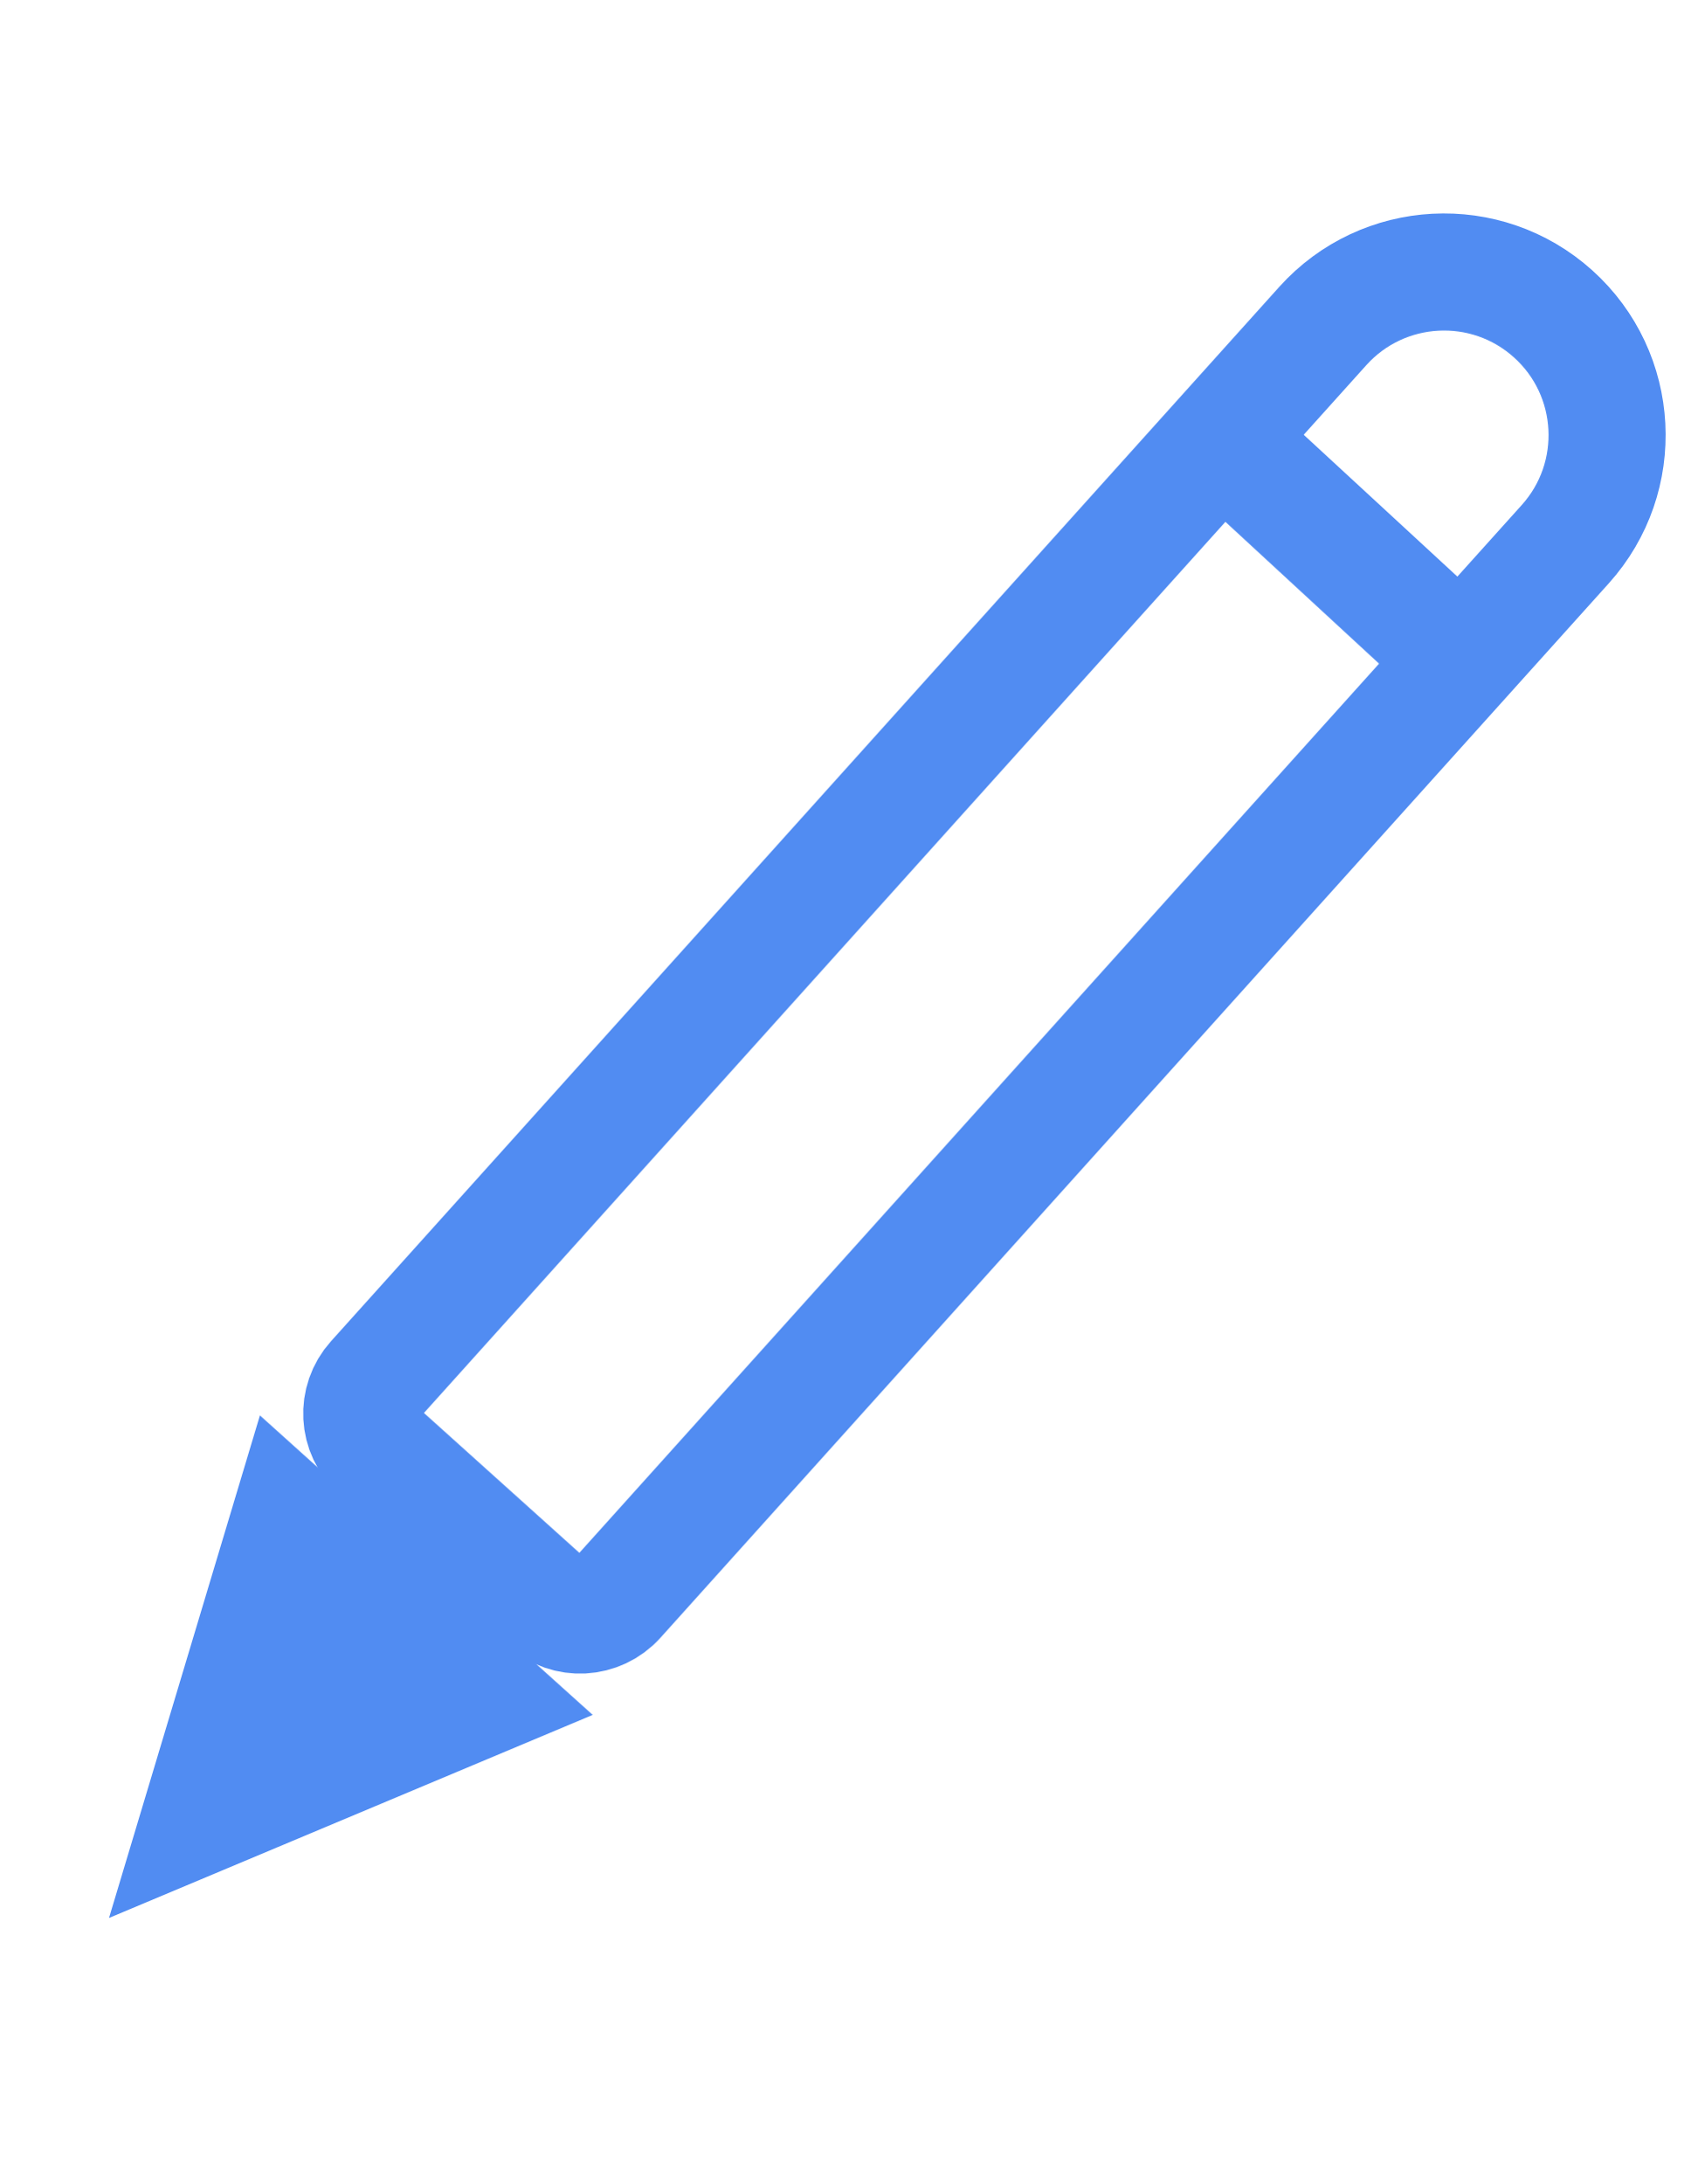
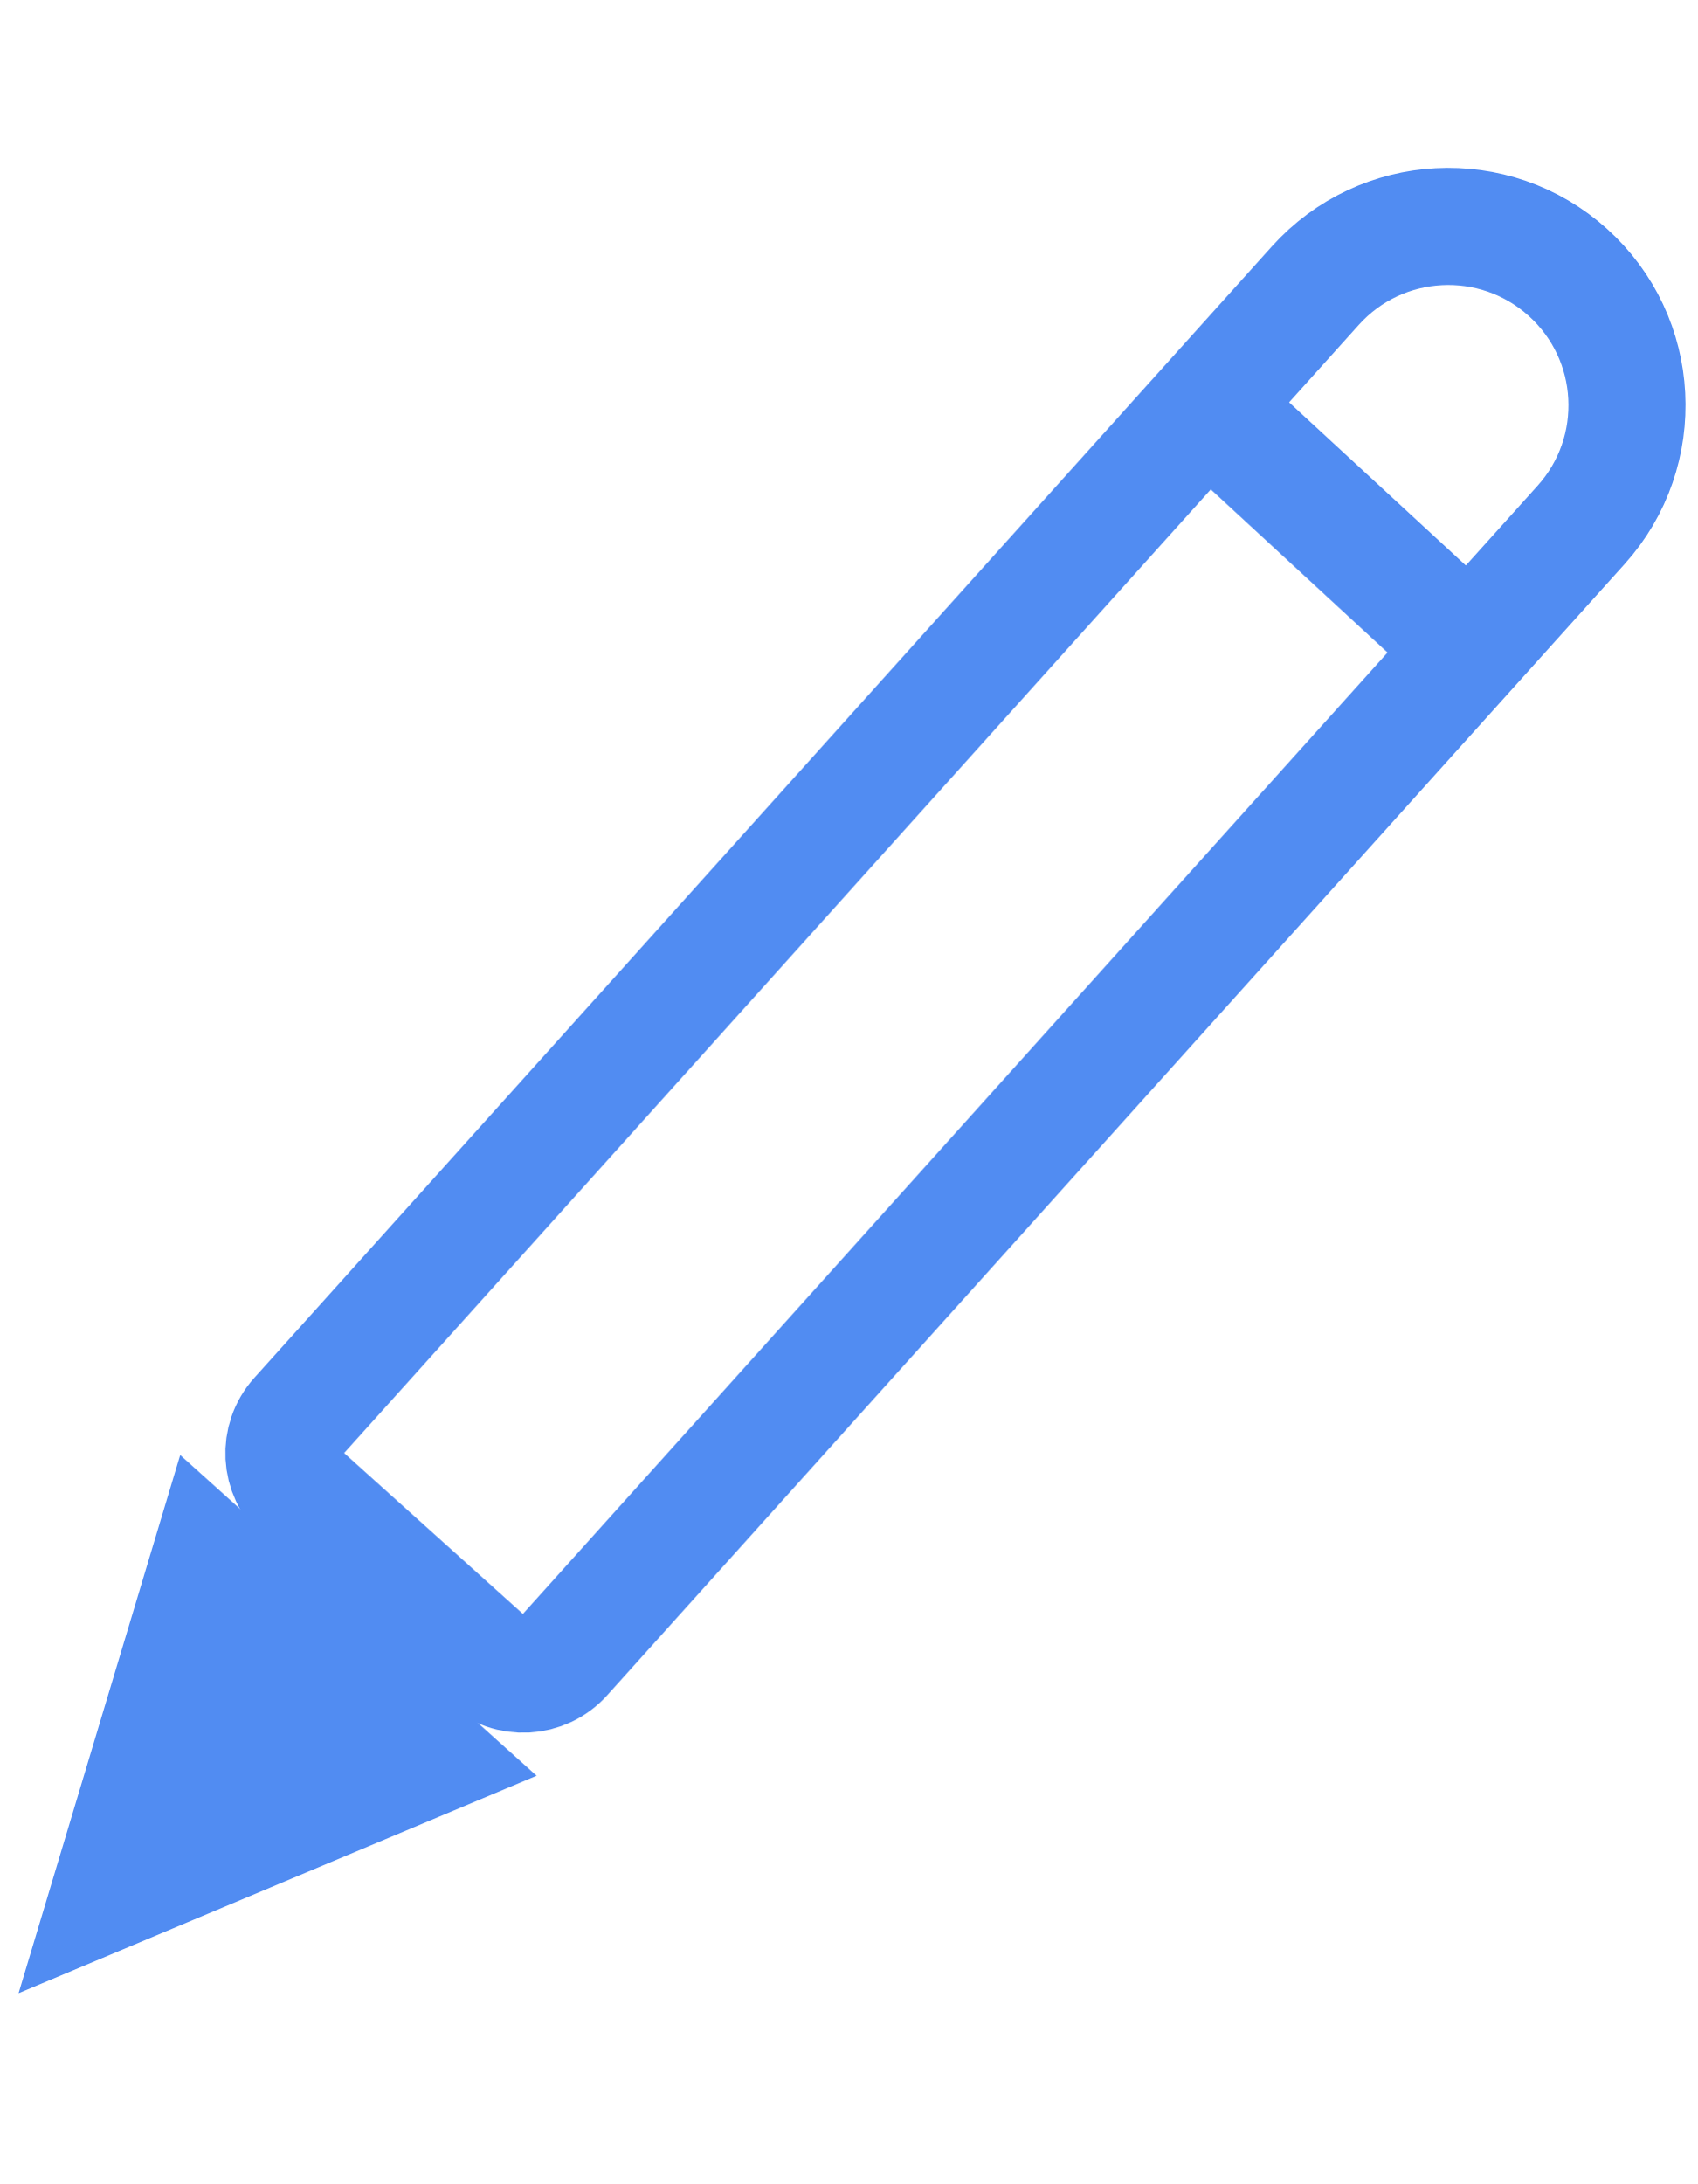
<svg xmlns="http://www.w3.org/2000/svg" width="203" height="261" viewBox="0 0 203 261">
  <defs>
    <clipPath id="clip-edit_icon">
      <rect width="203" height="261" />
    </clipPath>
  </defs>
  <g id="edit_icon" clip-path="url(#clip-edit_icon)">
-     <g id="Group_3" data-name="Group 3" transform="translate(21.365 -28.233) rotate(16)">
-       <g id="Rectangle_3" data-name="Rectangle 3" transform="matrix(0.899, 0.438, -0.438, 0.899, 155.364, 0)" fill="none" stroke="#518cf2" stroke-width="14">
-         <path d="M26.5,0h0A26.5,26.5,0,0,1,53,26.5V209a0,0,0,0,1,0,0H0a0,0,0,0,1,0,0V26.5A26.5,26.5,0,0,1,26.5,0Z" stroke="none" />
-         <path d="M26.5,7h0A19.5,19.5,0,0,1,46,26.5V196.065A5.935,5.935,0,0,1,40.065,202H12.935A5.935,5.935,0,0,1,7,196.065V26.5A19.5,19.5,0,0,1,26.5,7Z" fill="none" />
+     <g id="Group_4" data-name="Group 4" transform="translate(-4.446 -5.496)">
+       <g id="Group_3" data-name="Group 3" transform="translate(55.657 -20.504) rotate(16)">
+         <g id="Rectangle_3" data-name="Rectangle 3" transform="matrix(0.899, 0.438, -0.438, 0.899, 124.692, 0)" fill="none" stroke="#518cf2" stroke-width="14">
+           <path d="M28.378,0h0A28.378,28.378,0,0,1,56.756,28.378V223.813a0,0,0,0,1,0,0H0a0,0,0,0,1,0,0V28.378A28.378,28.378,0,0,1,28.378,0Z" stroke="none" />
+           <path d="M28.378,7h0A21.378,21.378,0,0,1,49.756,28.378V210.307a6.506,6.506,0,0,1-6.506,6.506H13.506A6.506,6.506,0,0,1,7,210.307V28.378A21.378,21.378,0,0,1,28.378,7Z" fill="none" />
+         </g>
+         <g id="Polygon_1" data-name="Polygon 1" transform="matrix(-0.899, -0.438, 0.438, -0.899, 51.528, 280.118)" fill="#518cf2">
+           <path d="M 46.287 53.757 L 11.042 53.757 L 28.665 16.405 L 46.287 53.757 Z" stroke="none" />
+           <path d="M 28.665 32.811 L 22.085 46.757 L 35.245 46.757 L 28.665 32.811 M 28.665 -1.1444091796875e-05 L 57.33 60.757 L 7.62939453125e-06 60.757 L 28.665 -1.1444091796875e-05 Z" stroke="none" fill="#518cf2" />
+         </g>
      </g>
-       <g id="Polygon_1" data-name="Polygon 1" transform="matrix(-0.899, -0.438, 0.438, -0.899, 87.042, 261.579)" fill="#518cf2">
-         <path d="M 42.493 49.736 L 11.042 49.736 L 26.768 16.405 L 42.493 49.736 Z" stroke="none" />
-         <path d="M 26.768 32.811 L 22.085 42.736 L 31.45 42.736 L 26.768 32.811 M 26.768 -3.814697265625e-06 L 53.535 56.736 L -7.62939453125e-06 56.736 L 26.768 -3.814697265625e-06 Z" stroke="none" fill="#518cf2" />
-       </g>
+       <line id="Line_4" data-name="Line 4" x2="33.941" y2="31.317" transform="translate(147.777 53.129)" fill="none" stroke="#518cf2" stroke-width="14" />
    </g>
-     <line id="Line_4" data-name="Line 4" x2="31.695" y2="29.244" transform="translate(144.805 51.256)" fill="none" stroke="#518cf2" stroke-width="14" />
  </g>
</svg>
